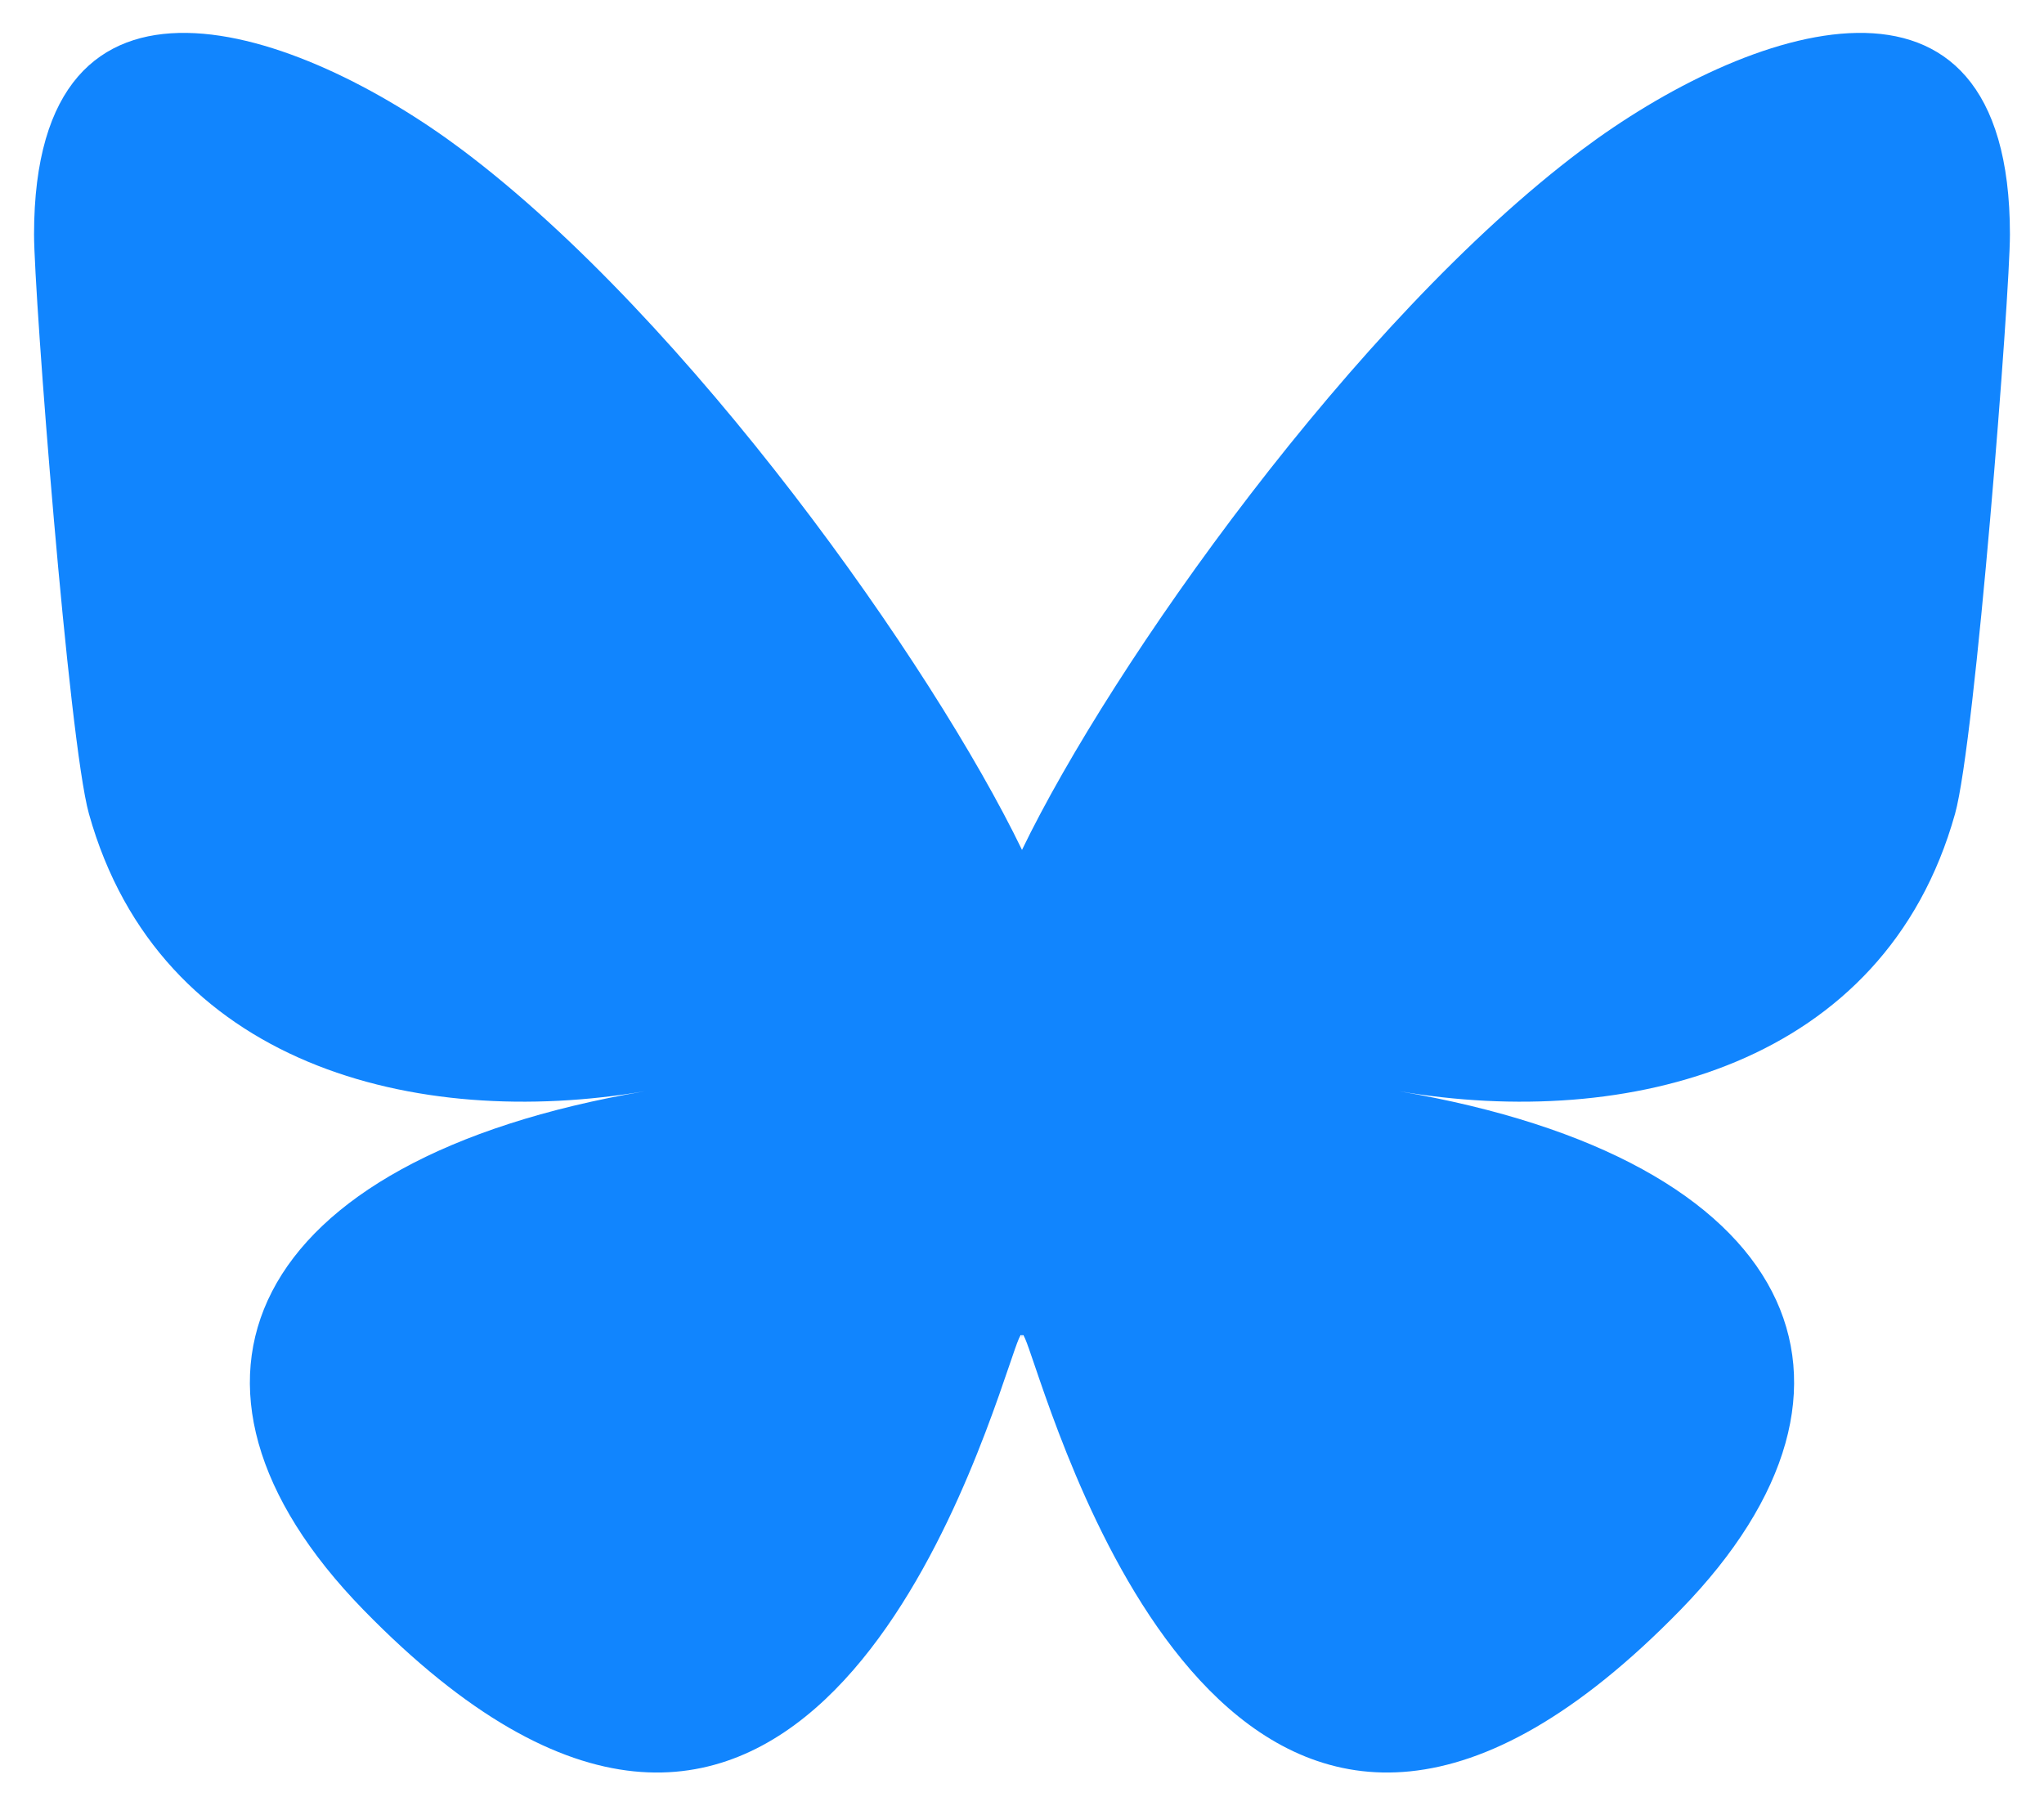
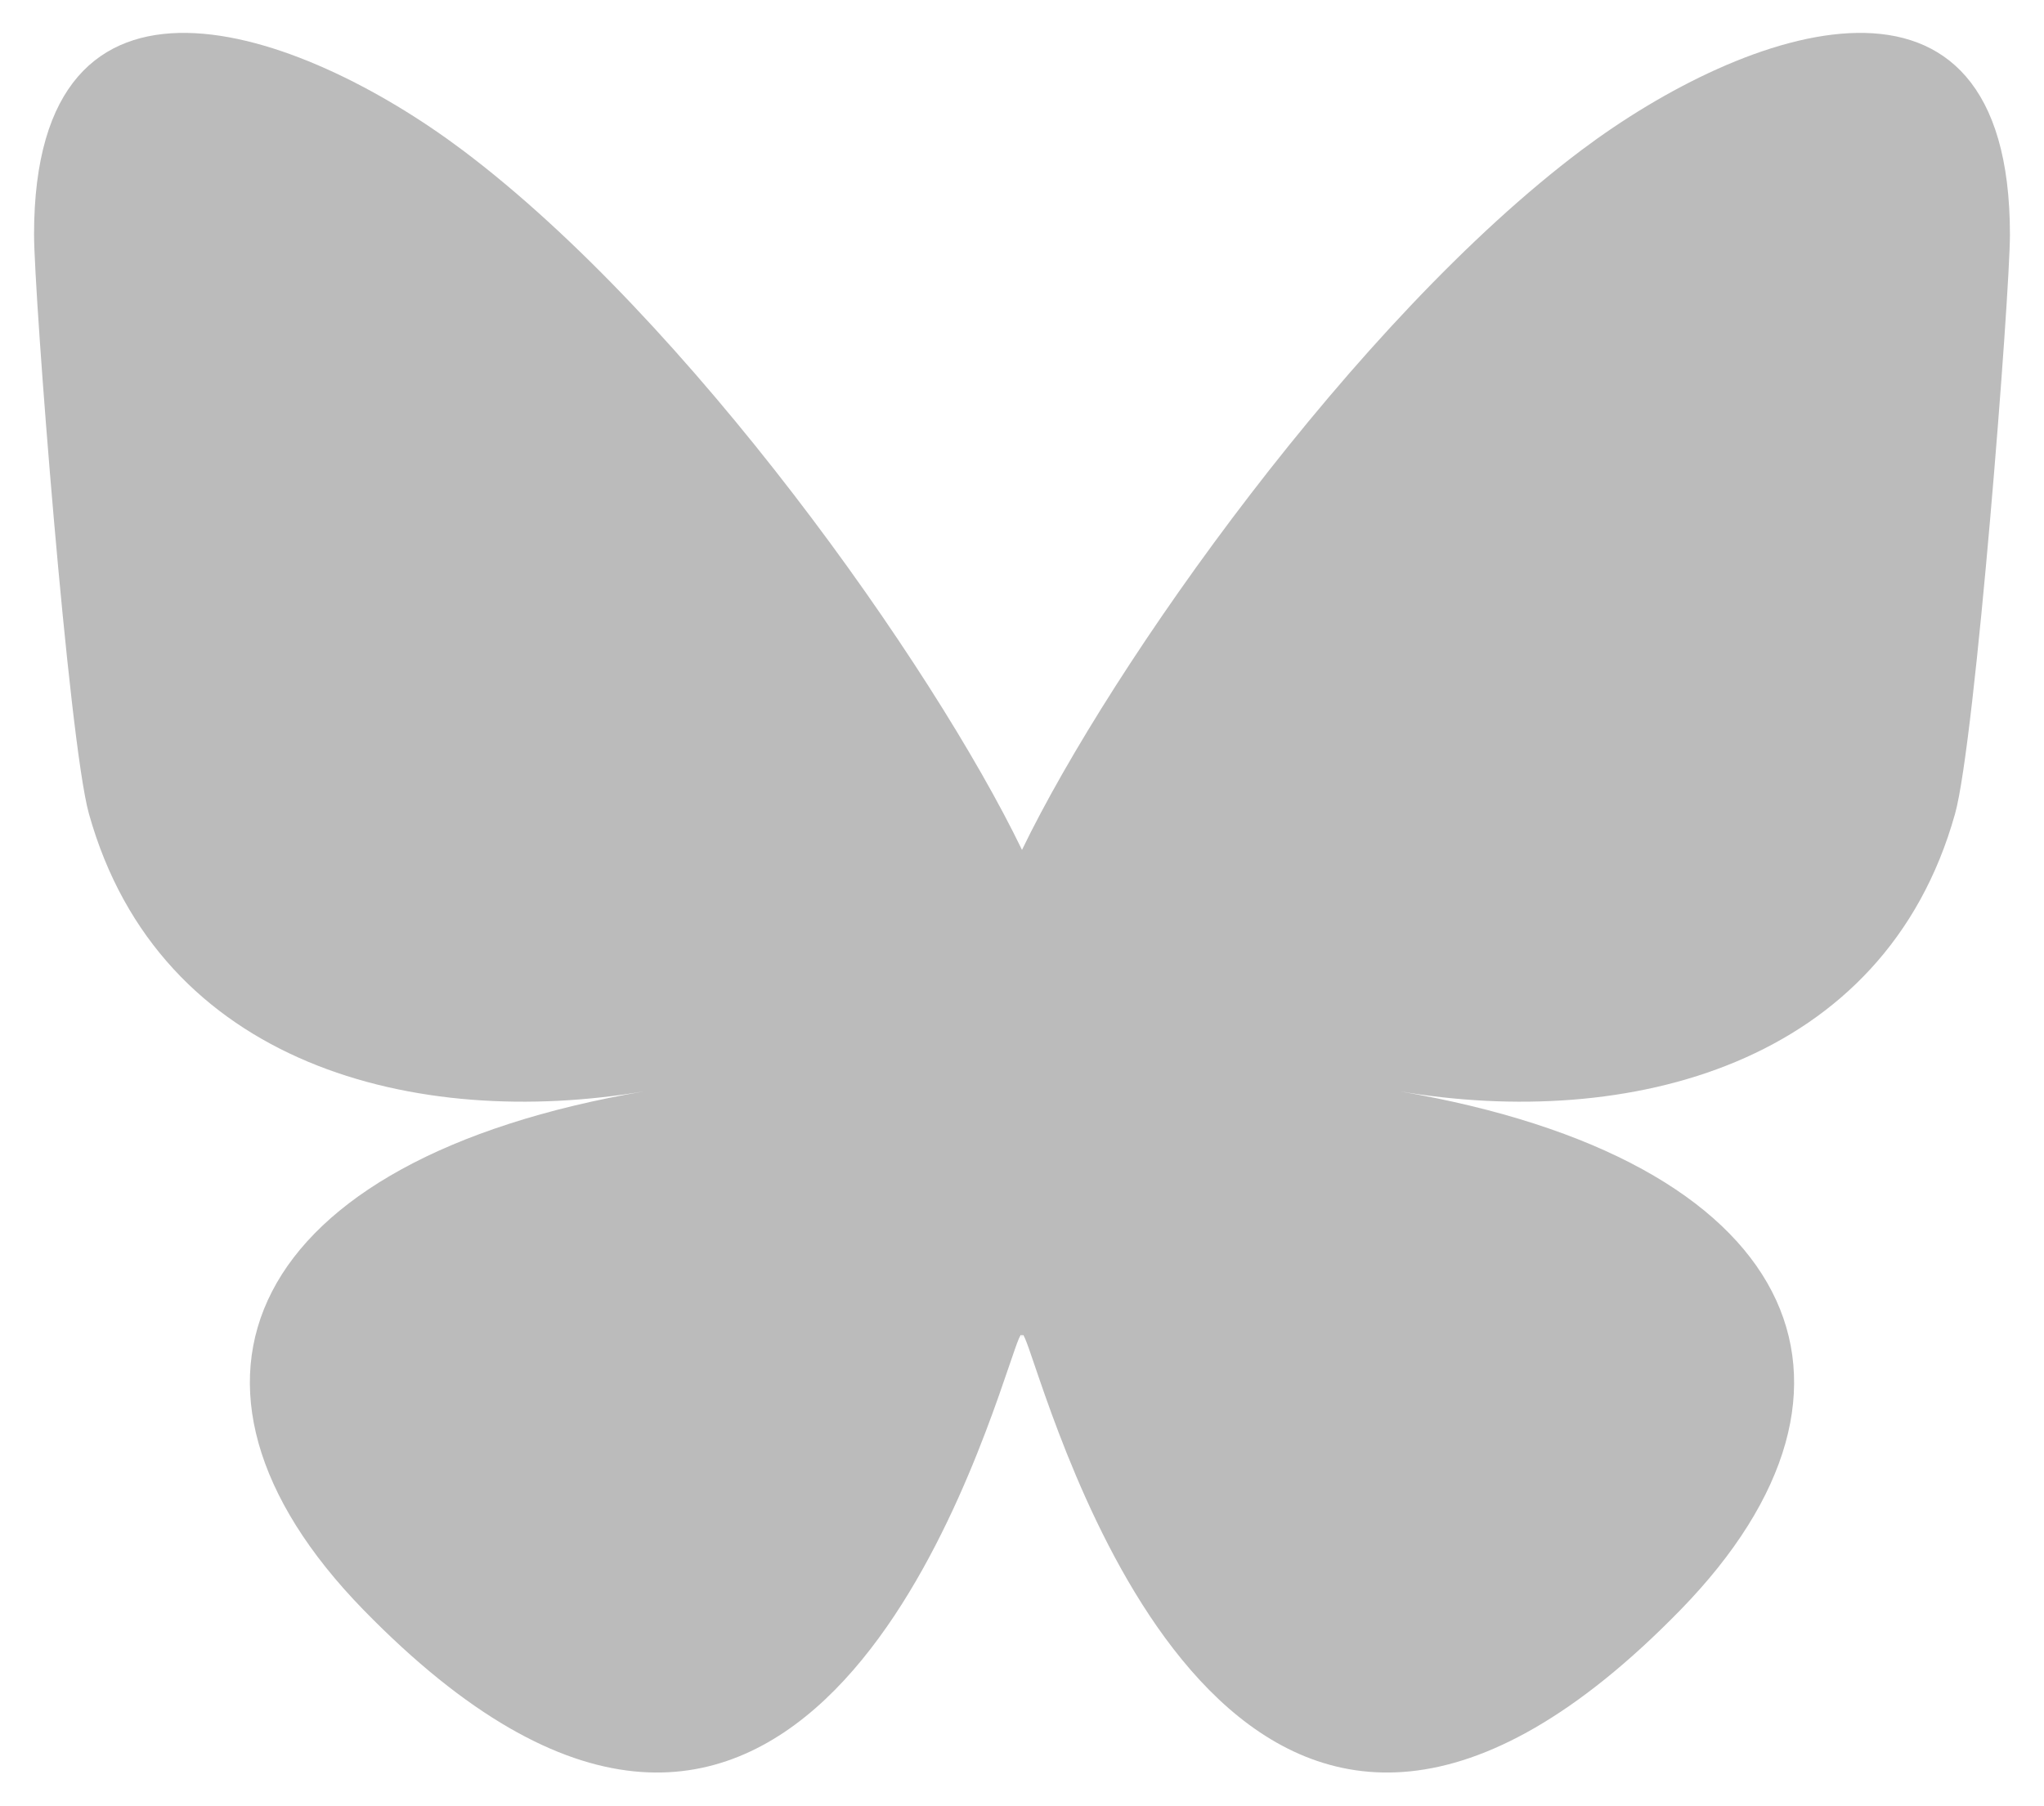
<svg xmlns="http://www.w3.org/2000/svg" width="600" height="530" version="1.1">
-   <path d="m135.72 44.03c66.496 49.921 138.02 151.14 164.28 205.46 26.262-54.316 97.782-155.54 164.28-205.46 47.98-36.021 125.72-63.892 125.72 24.795 0 17.712-10.155 148.79-16.111 170.07-20.703 73.984-96.144 92.854-163.25 81.433 117.3 19.964 147.14 86.092 82.697 152.22-122.39 125.59-175.91-31.511-189.63-71.766-2.514-7.38-3.69-10.832-3.708-7.896-0.017-2.936-1.194 0.517-3.708 7.896-13.714 40.255-67.233 197.36-189.63 71.766-64.444-66.128-34.605-132.26 82.697-152.22-67.108 11.421-142.55-7.449-163.25-81.433-5.956-21.282-16.111-152.36-16.111-170.07 0-88.687 77.742-60.816 125.72-24.795z" fill="#1185fe" />
+   <path fill="#bbbbbb" d="m135.72 44.03c66.496 49.921 138.02 151.14 164.28 205.46 26.262-54.316 97.782-155.54 164.28-205.46 47.98-36.021 125.72-63.892 125.72 24.795 0 17.712-10.155 148.79-16.111 170.07-20.703 73.984-96.144 92.854-163.25 81.433 117.3 19.964 147.14 86.092 82.697 152.22-122.39 125.59-175.91-31.511-189.63-71.766-2.514-7.38-3.69-10.832-3.708-7.896-0.017-2.936-1.194 0.517-3.708 7.896-13.714 40.255-67.233 197.36-189.63 71.766-64.444-66.128-34.605-132.26 82.697-152.22-67.108 11.421-142.55-7.449-163.25-81.433-5.956-21.282-16.111-152.36-16.111-170.07 0-88.687 77.742-60.816 125.72-24.795z" />
</svg>
